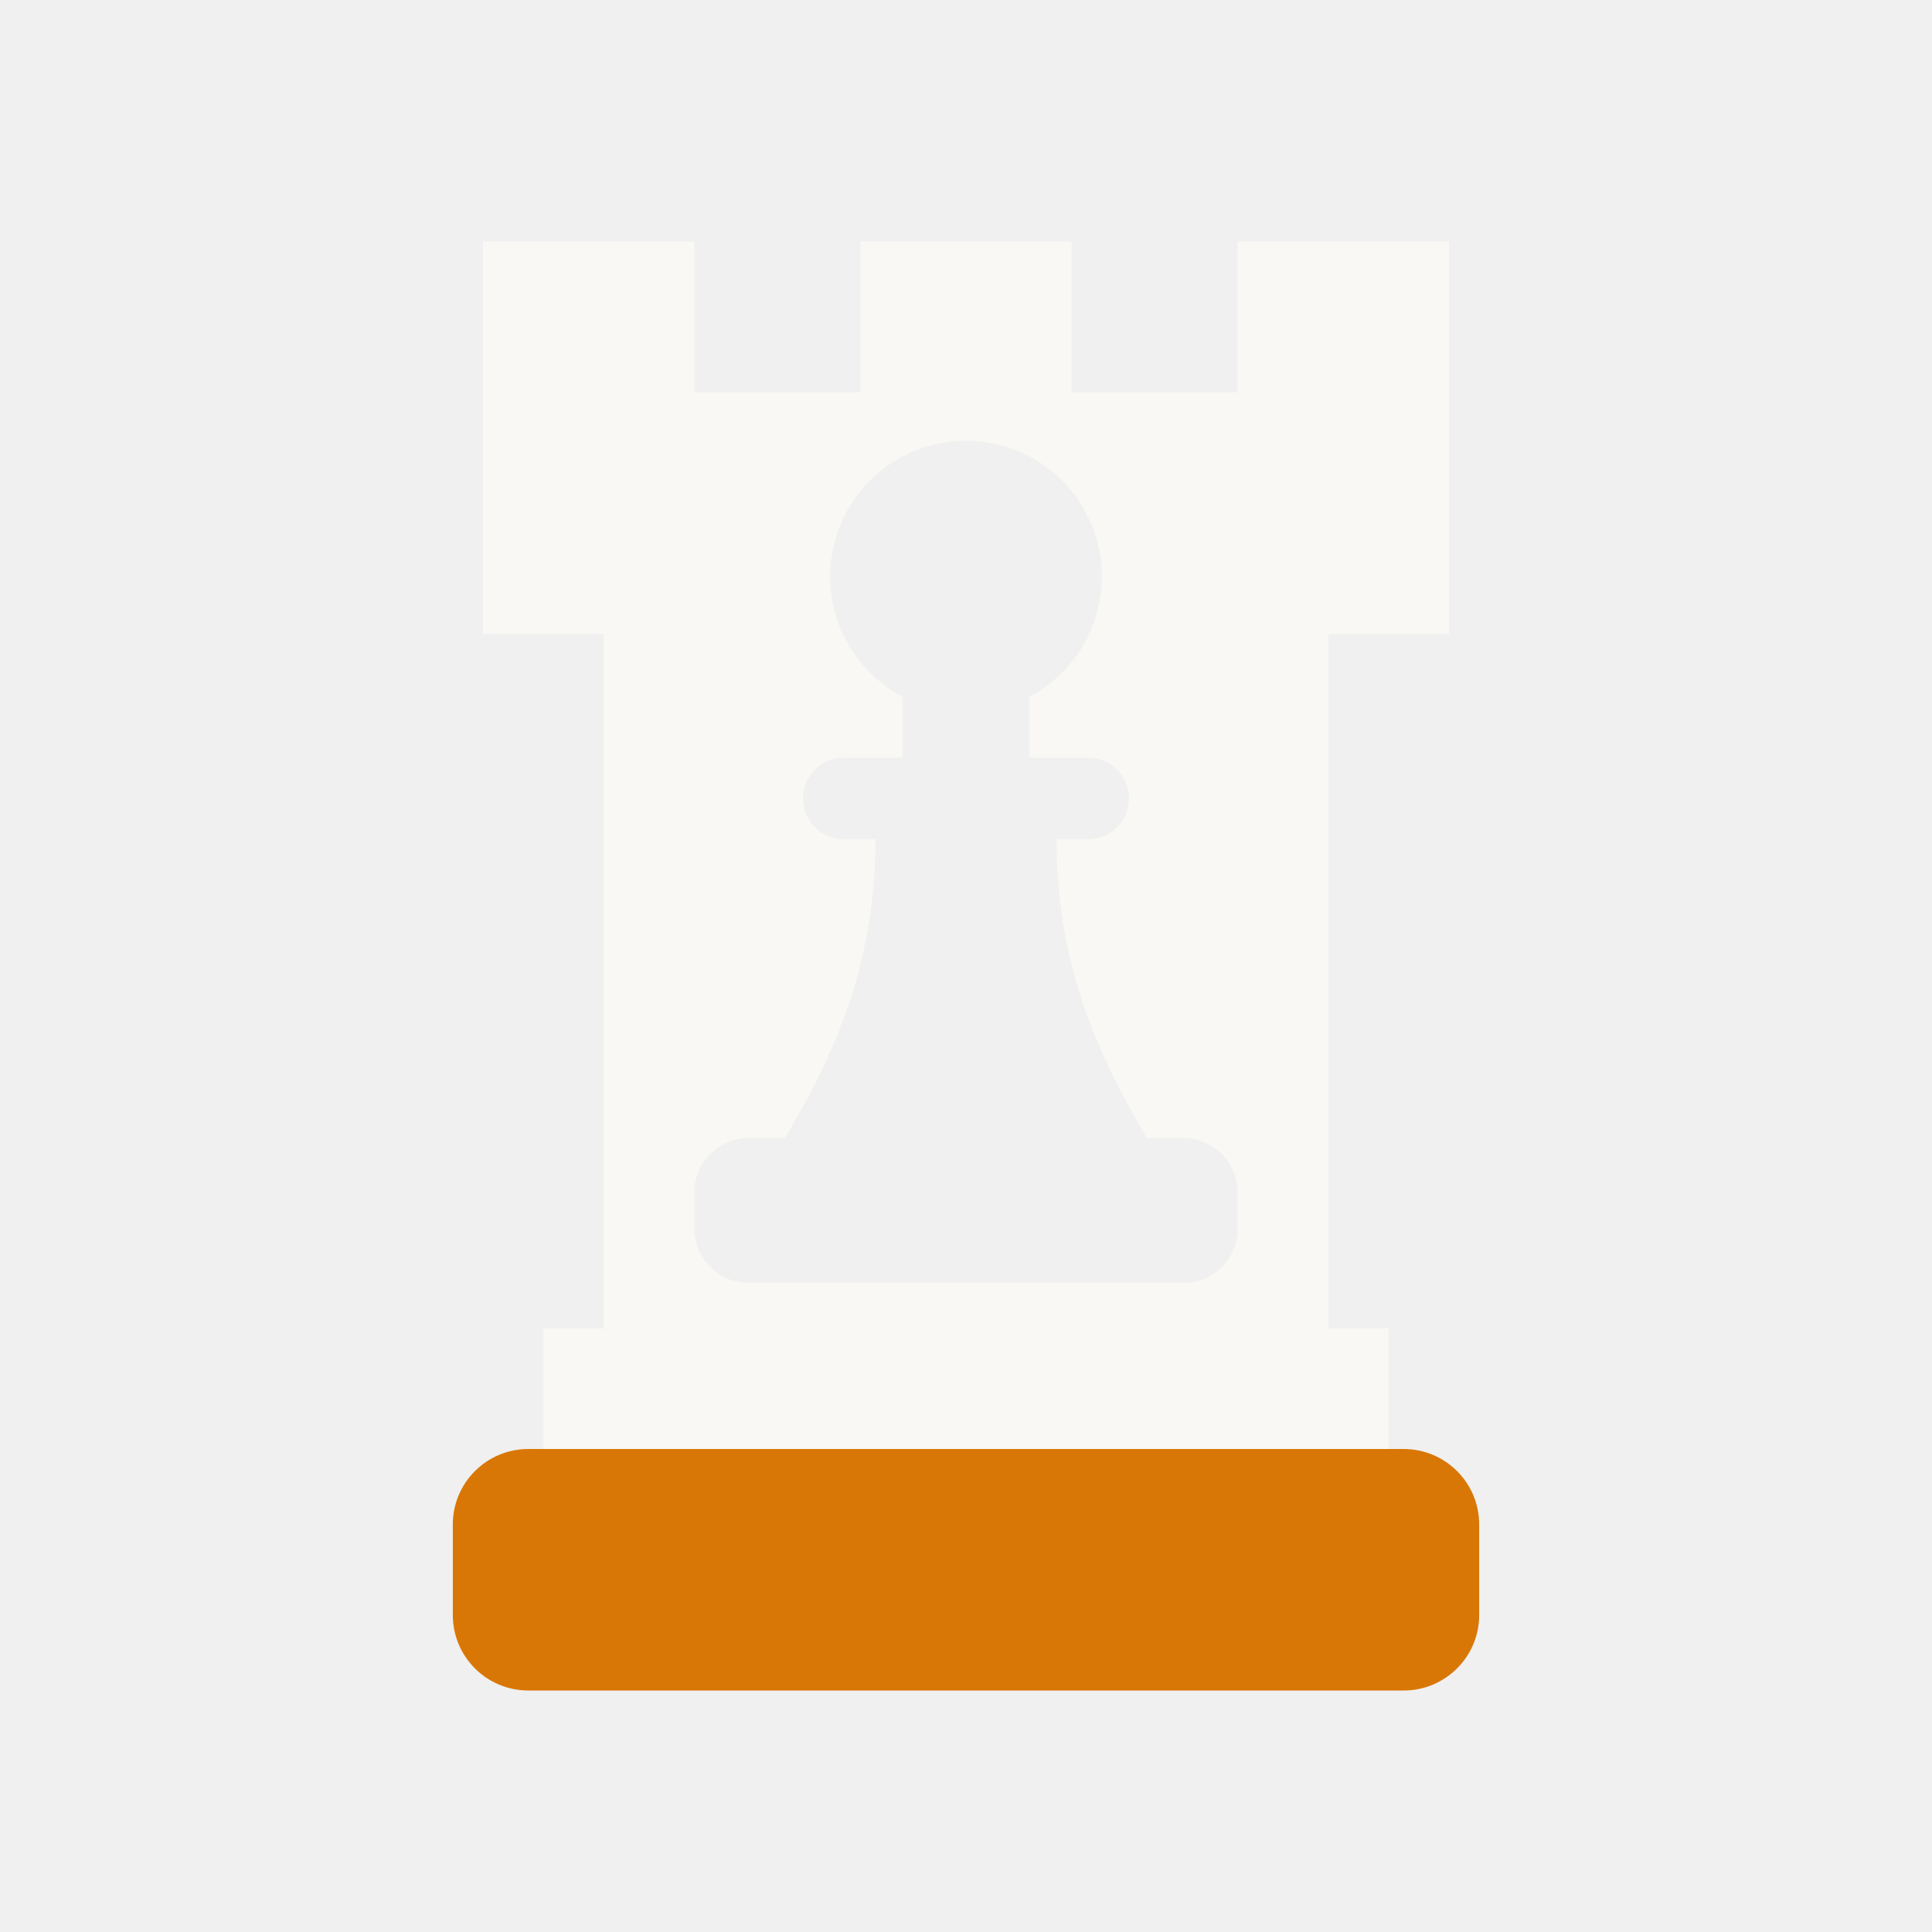
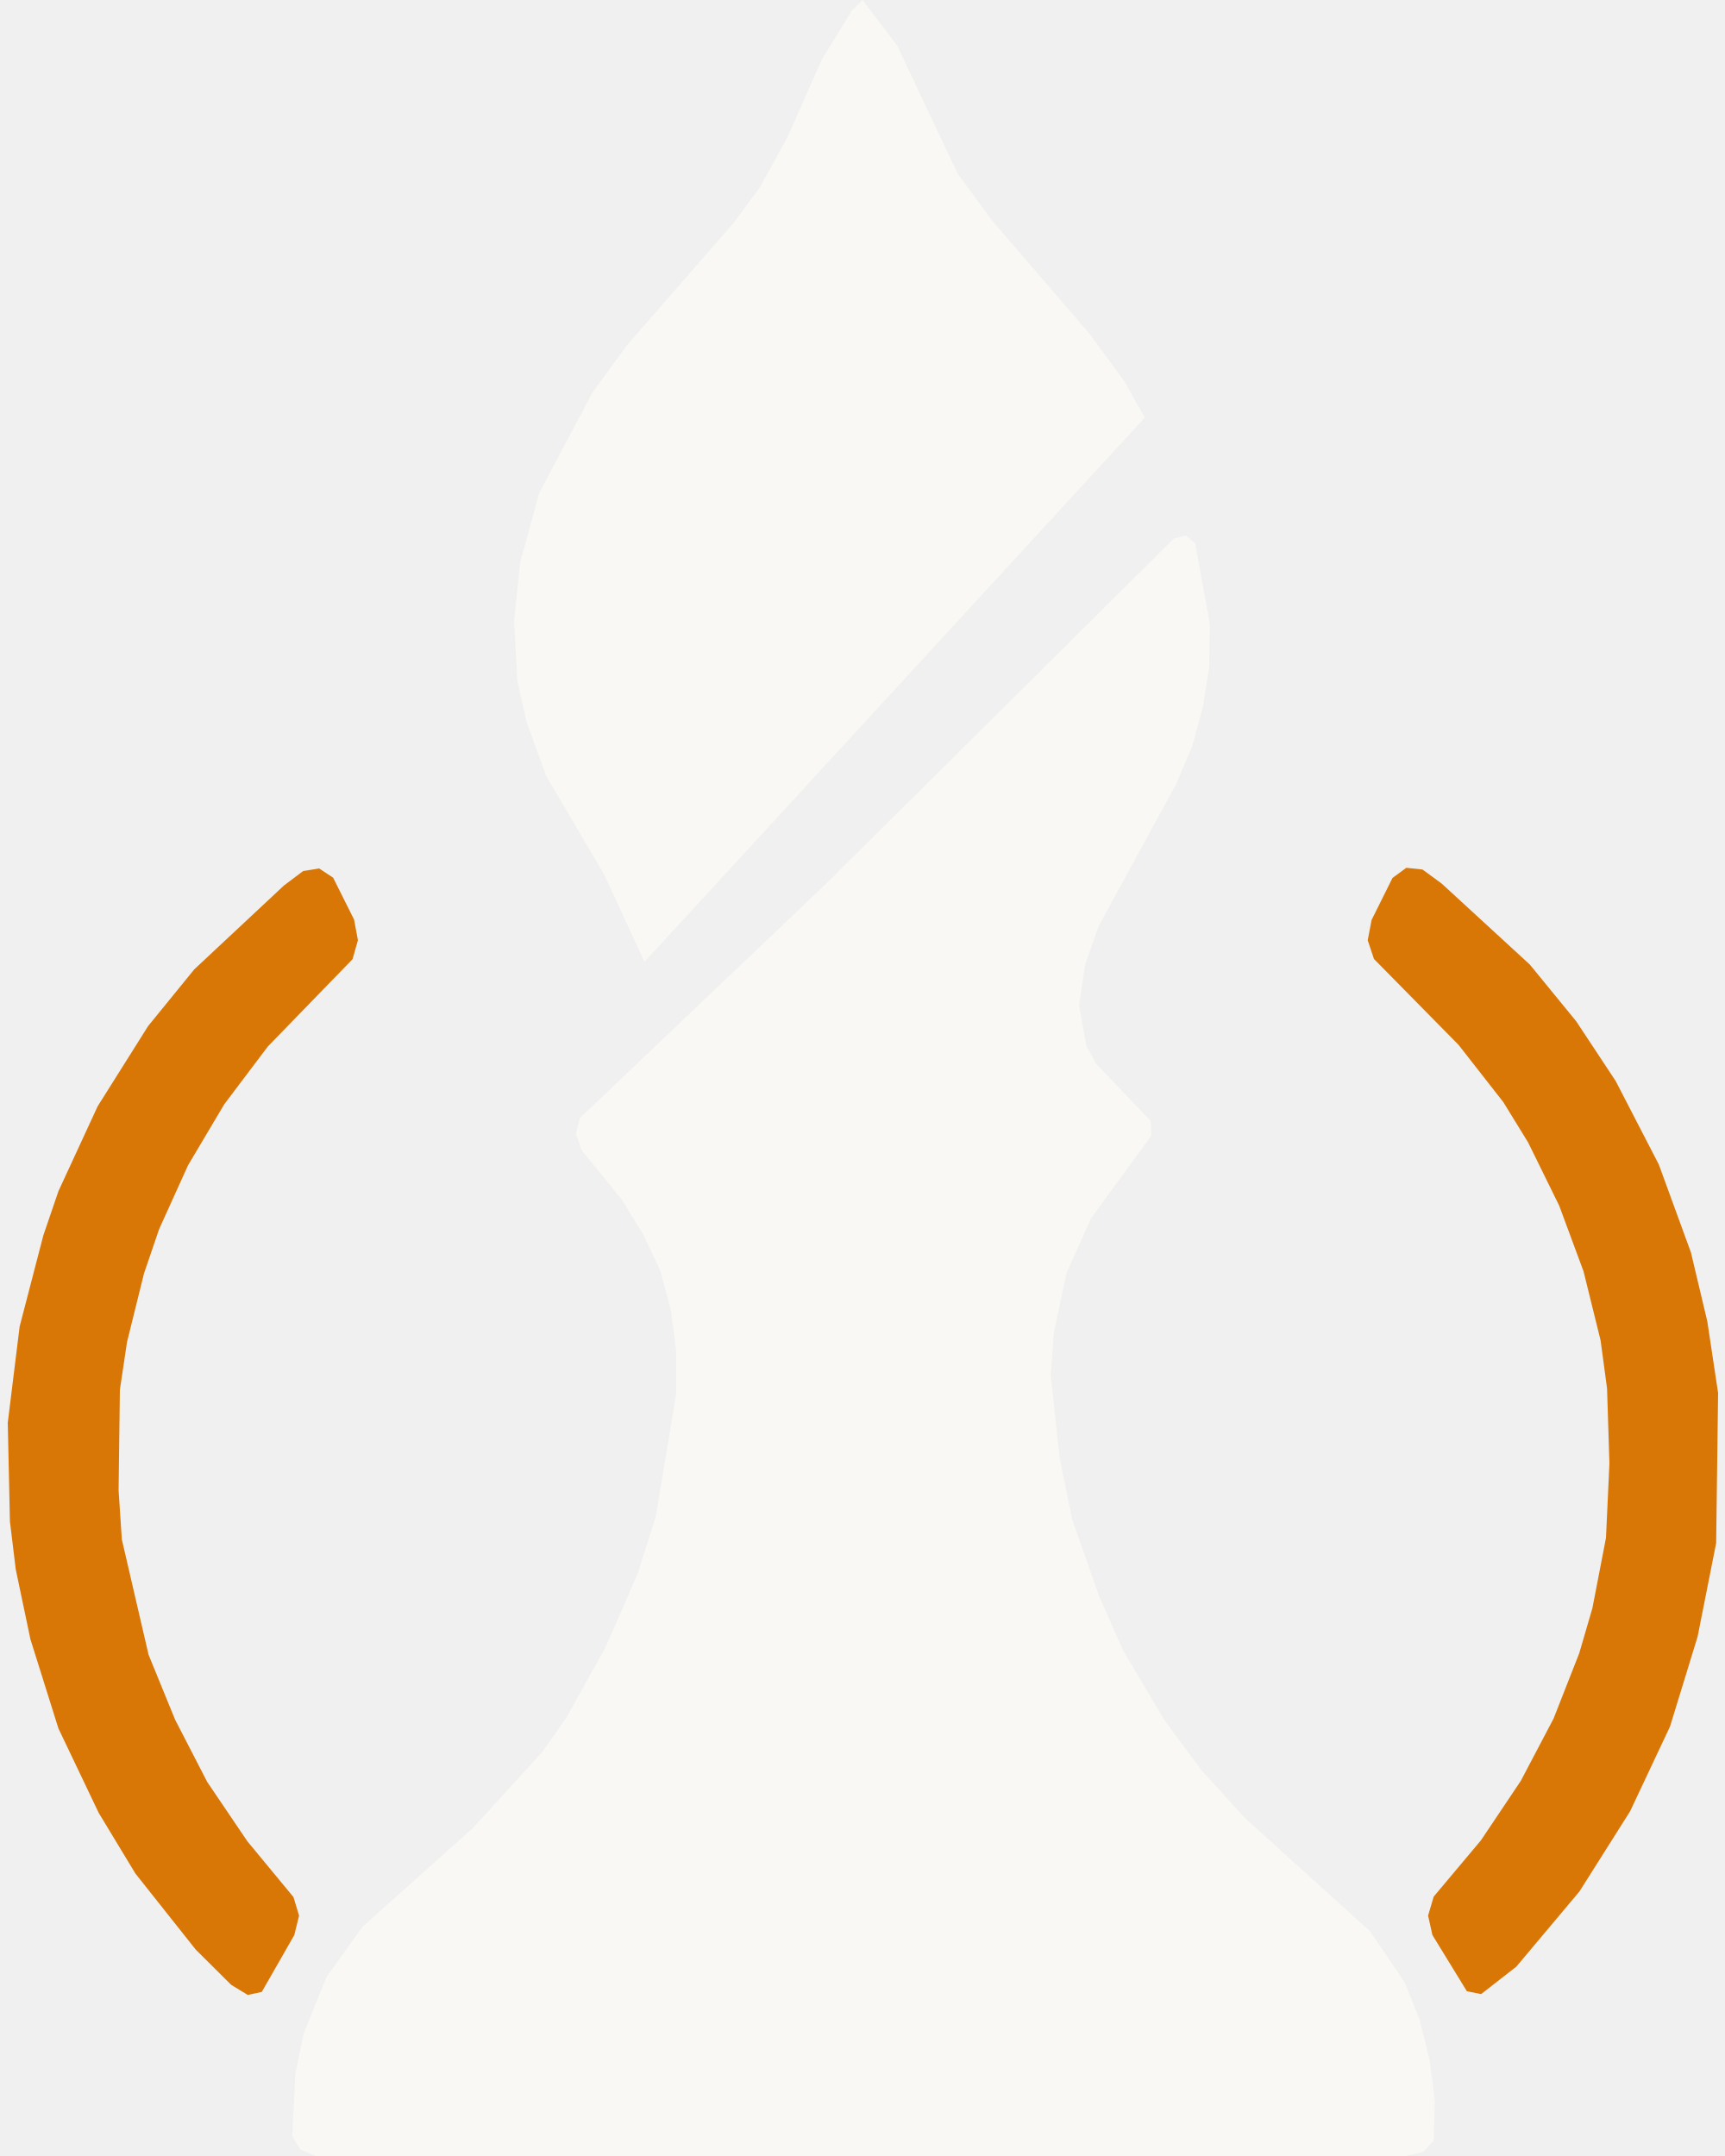
- <svg xmlns="http://www.w3.org/2000/svg" width="64" height="64" viewBox="0 0 64 64" role="img" aria-label="Prophyion">
-   <mask id="promo-hole" maskUnits="userSpaceOnUse" x="0" y="0" width="64" height="64">
-     <rect width="64" height="64" fill="#fff" />
-     <g transform="translate(12.8 10.1) scale(0.6)">
-       <circle cx="32" cy="15" r="7.5" fill="#000" />
-       <rect x="28.5" y="20" width="7" height="6" fill="#000" />
-       <rect x="23" y="25" width="18" height="4.5" rx="2.25" fill="#000" />
-       <path fill="#000" d="M27 29.5H37C37 36 39 41 42 46H22C25 41 27 36 27 29.5Z" />
-       <rect x="17" y="46" width="30" height="8" rx="3" fill="#000" />
-     </g>
-   </mask>
-   <g mask="url(#promo-hole)">
-     <path fill="#FAF8F4" d="M16 8H23V13H28.5V8H35.5V13H41V8H48V21H16Z" />
-     <rect x="20" y="21" width="24" height="23" fill="#FAF8F4" />
-     <rect x="18" y="44" width="28" height="4" fill="#FAF8F4" />
-     <rect x="15" y="48" width="34" height="8" rx="2.5" fill="#D97706" />
-   </g>
+ <svg xmlns="http://www.w3.org/2000/svg" width="80" height="100" viewBox="0 0 80 100" role="img" aria-label="Prophyion">
+   <path fill="#FAF8F4" d="M55.00 24.84L54.44 24.98L38.30 41.00L26.89 51.86L26.71 52.59L26.98 53.36L28.83 55.63L29.82 57.24L30.62 58.93L31.11 60.75L31.36 62.66L31.36 64.65L30.42 70.32L29.57 73.00L28.07 76.43L26.24 79.71L25.14 81.27L21.94 84.78L16.82 89.36L15.14 91.70L14.09 94.30L13.70 96.16L13.55 99.07L13.93 99.70L14.64 100.00L65.19 100.00L66.01 99.81L66.49 99.28L66.54 97.45L66.30 95.53L65.84 93.69L65.15 91.96L63.55 89.59L57.73 84.32L55.74 82.13L54.02 79.81L52.09 76.56L50.96 74.00L49.72 70.47L49.15 67.67L48.73 63.80L48.87 61.84L49.46 59.05L50.61 56.49L53.39 52.68L53.37 52.00L50.83 49.33L50.38 48.51L50.04 46.63L50.33 44.72L50.95 42.96L54.55 36.36L55.28 34.64L55.78 32.83L56.08 30.93L56.11 28.96L55.43 25.20Z" />
+   <path fill="#FAF8F4" d="M40.00 0.00L39.50 0.50L38.11 2.77L36.51 6.38L35.24 8.69L34.03 10.33L29.08 16.01L27.48 18.20L25.01 22.86L24.13 26.06L23.84 28.78L23.99 31.56L24.43 33.52L25.33 35.99L28.02 40.56L29.89 44.61L53.09 19.37L52.12 17.65L50.52 15.47L46.01 10.23L44.41 8.05L41.60 2.10Z" />
+   <path fill="#D97706" d="M14.80 40.28L14.06 40.40L13.17 41.07L9.01 44.96L6.87 47.59L4.53 51.31L2.71 55.25L2.01 57.30L0.91 61.53L0.36 65.99L0.46 70.56L0.73 72.79L1.41 76.03L2.71 80.17L4.58 84.09L6.28 86.90L9.08 90.43L10.72 92.06L11.49 92.53L12.14 92.39L13.65 89.75L13.87 88.85L13.61 87.99L11.47 85.40L9.61 82.65L8.12 79.76L6.89 76.75L5.65 71.40L5.50 69.12L5.56 64.46L5.89 62.25L6.68 59.06L7.38 57.01L8.72 54.05L10.40 51.22L12.42 48.54L16.35 44.49L16.60 43.61L16.42 42.65L15.45 40.71Z" />
+   <path fill="#D97706" d="M65.22 40.25L64.58 40.72L63.61 42.67L63.43 43.61L63.72 44.48L67.64 48.46L69.72 51.12L70.87 52.99L72.31 55.92L73.44 58.97L74.23 62.17L74.53 64.40L74.64 67.87L74.48 71.33L73.85 74.59L73.24 76.68L72.05 79.71L70.53 82.60L68.68 85.36L66.49 87.97L66.23 88.85L66.43 89.75L68.03 92.36L68.69 92.49L70.32 91.22L73.25 87.73L75.60 84.01L77.45 80.08L78.73 75.91L79.59 71.57L79.68 64.61L79.18 61.29L78.42 58.09L76.93 54.01L74.93 50.14L73.10 47.37L70.95 44.74L66.87 40.99L65.97 40.33Z" />
</svg>
